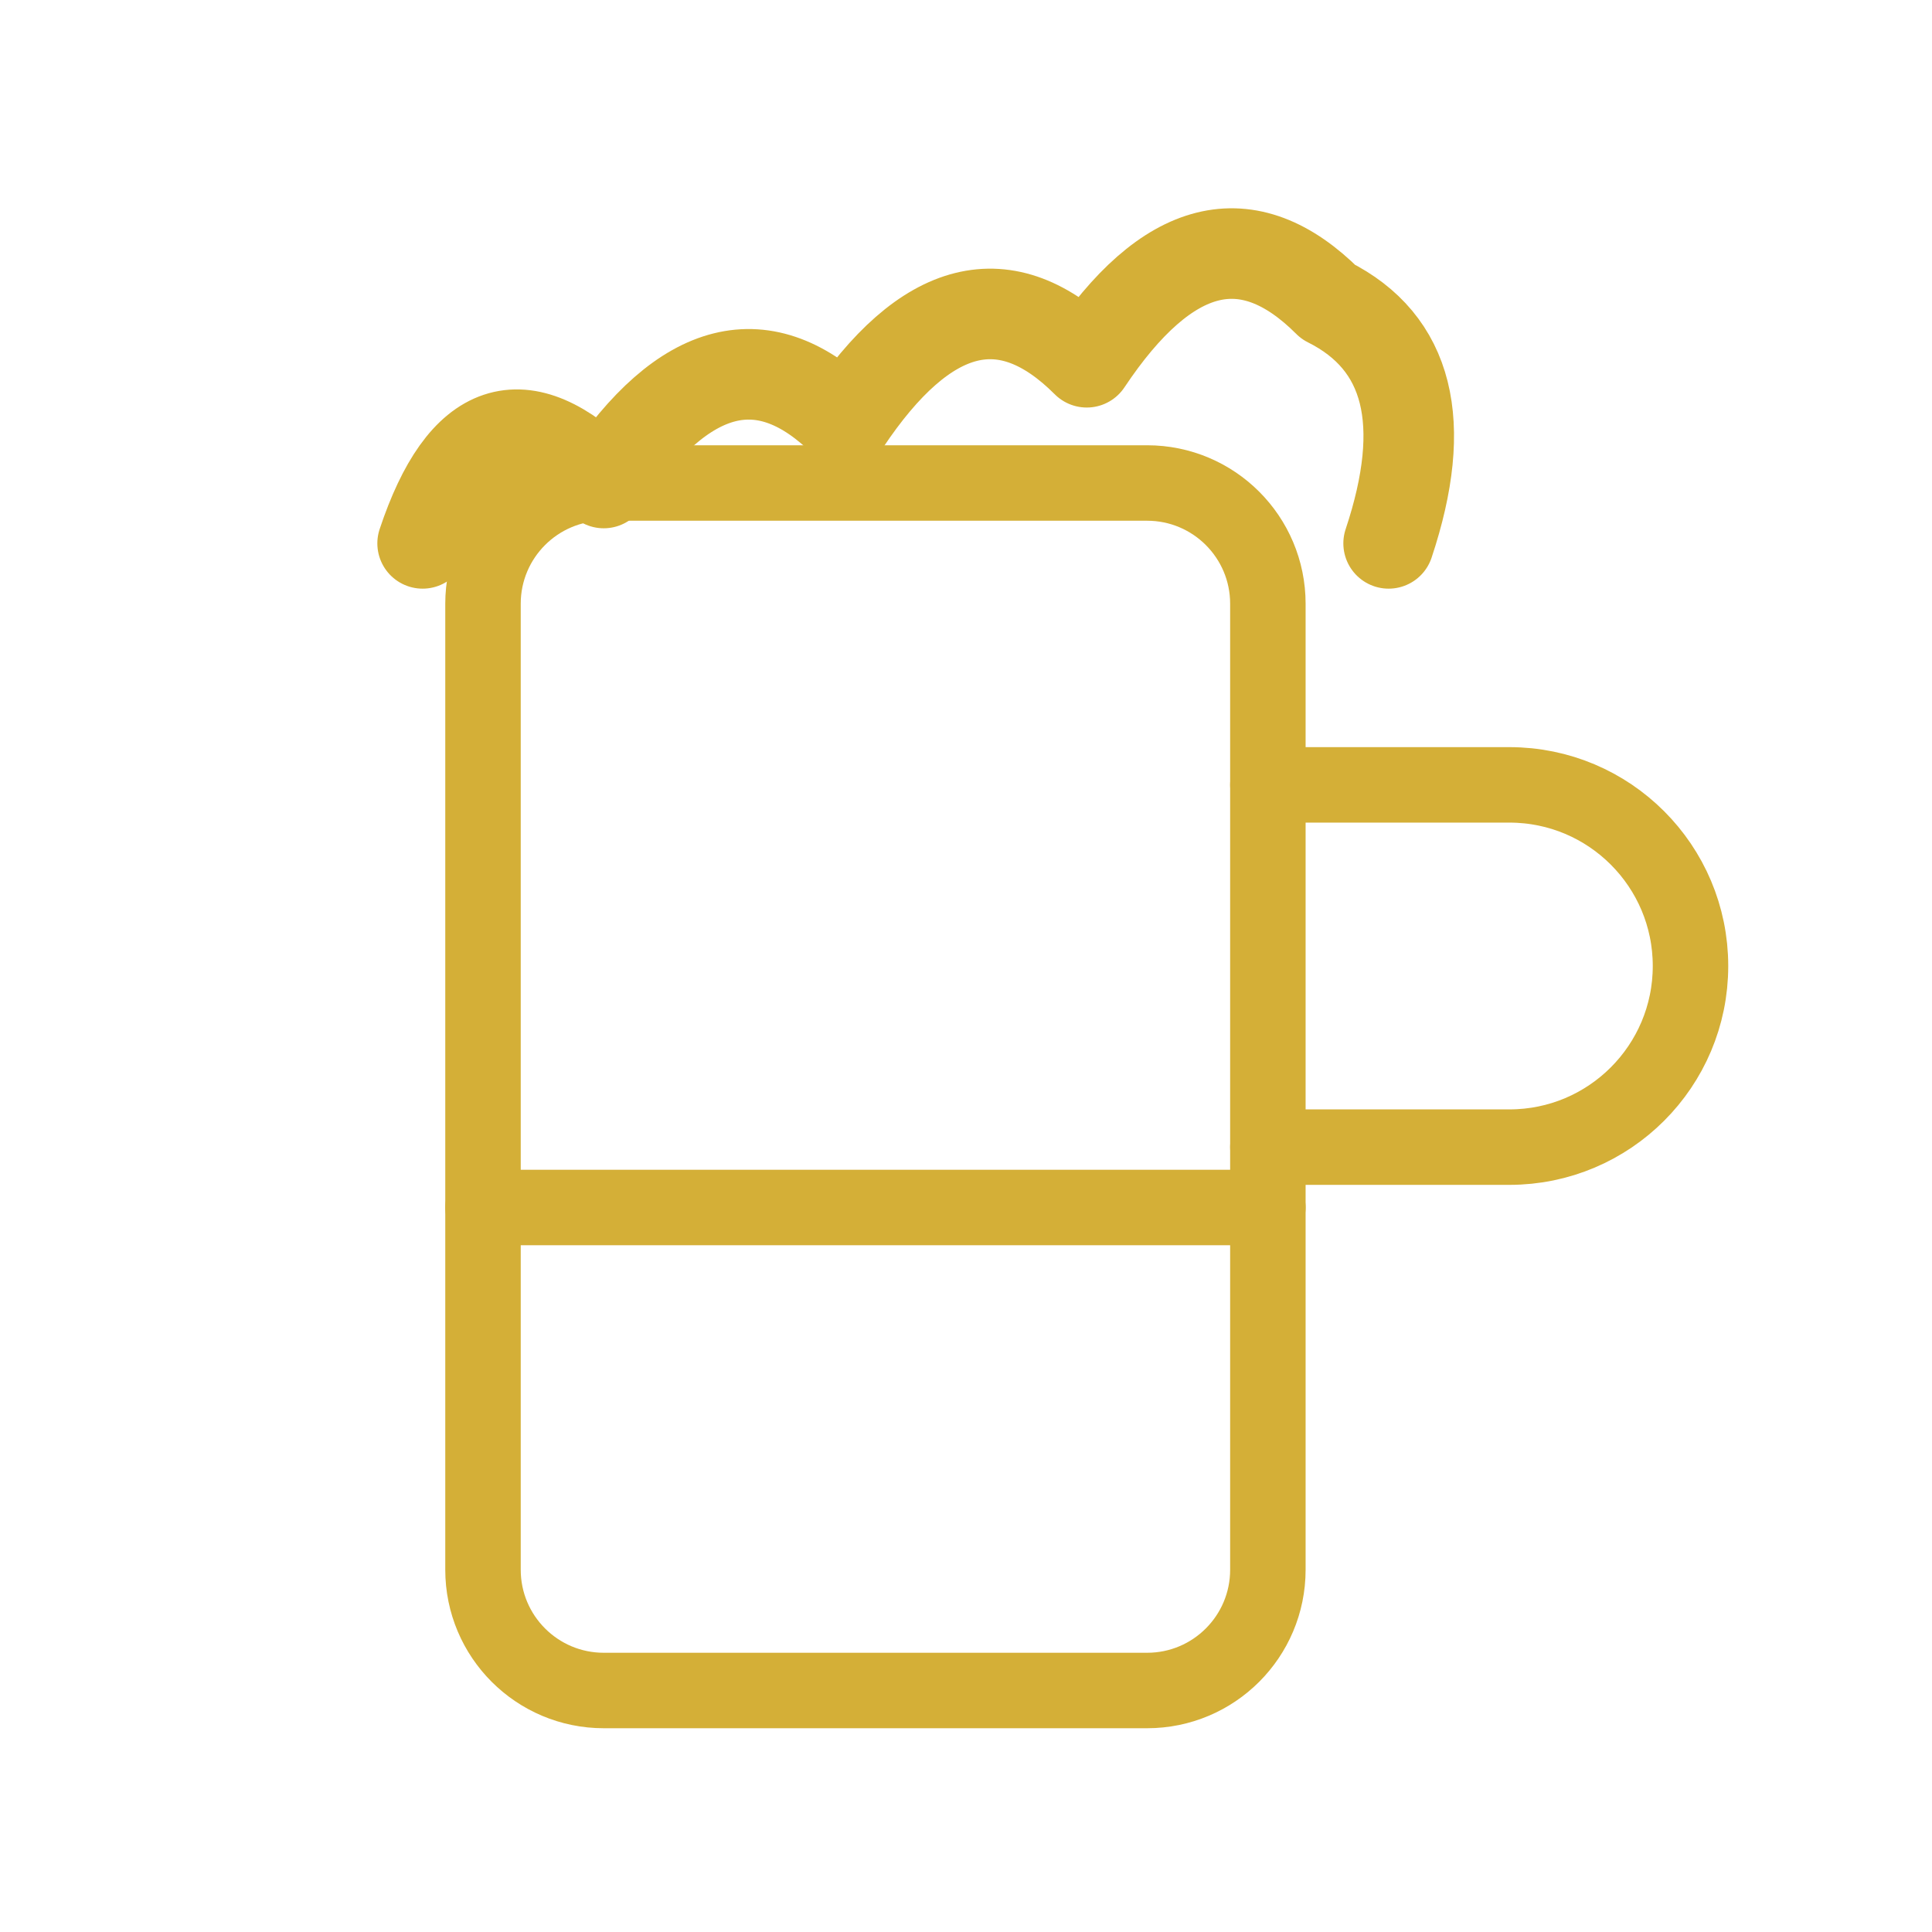
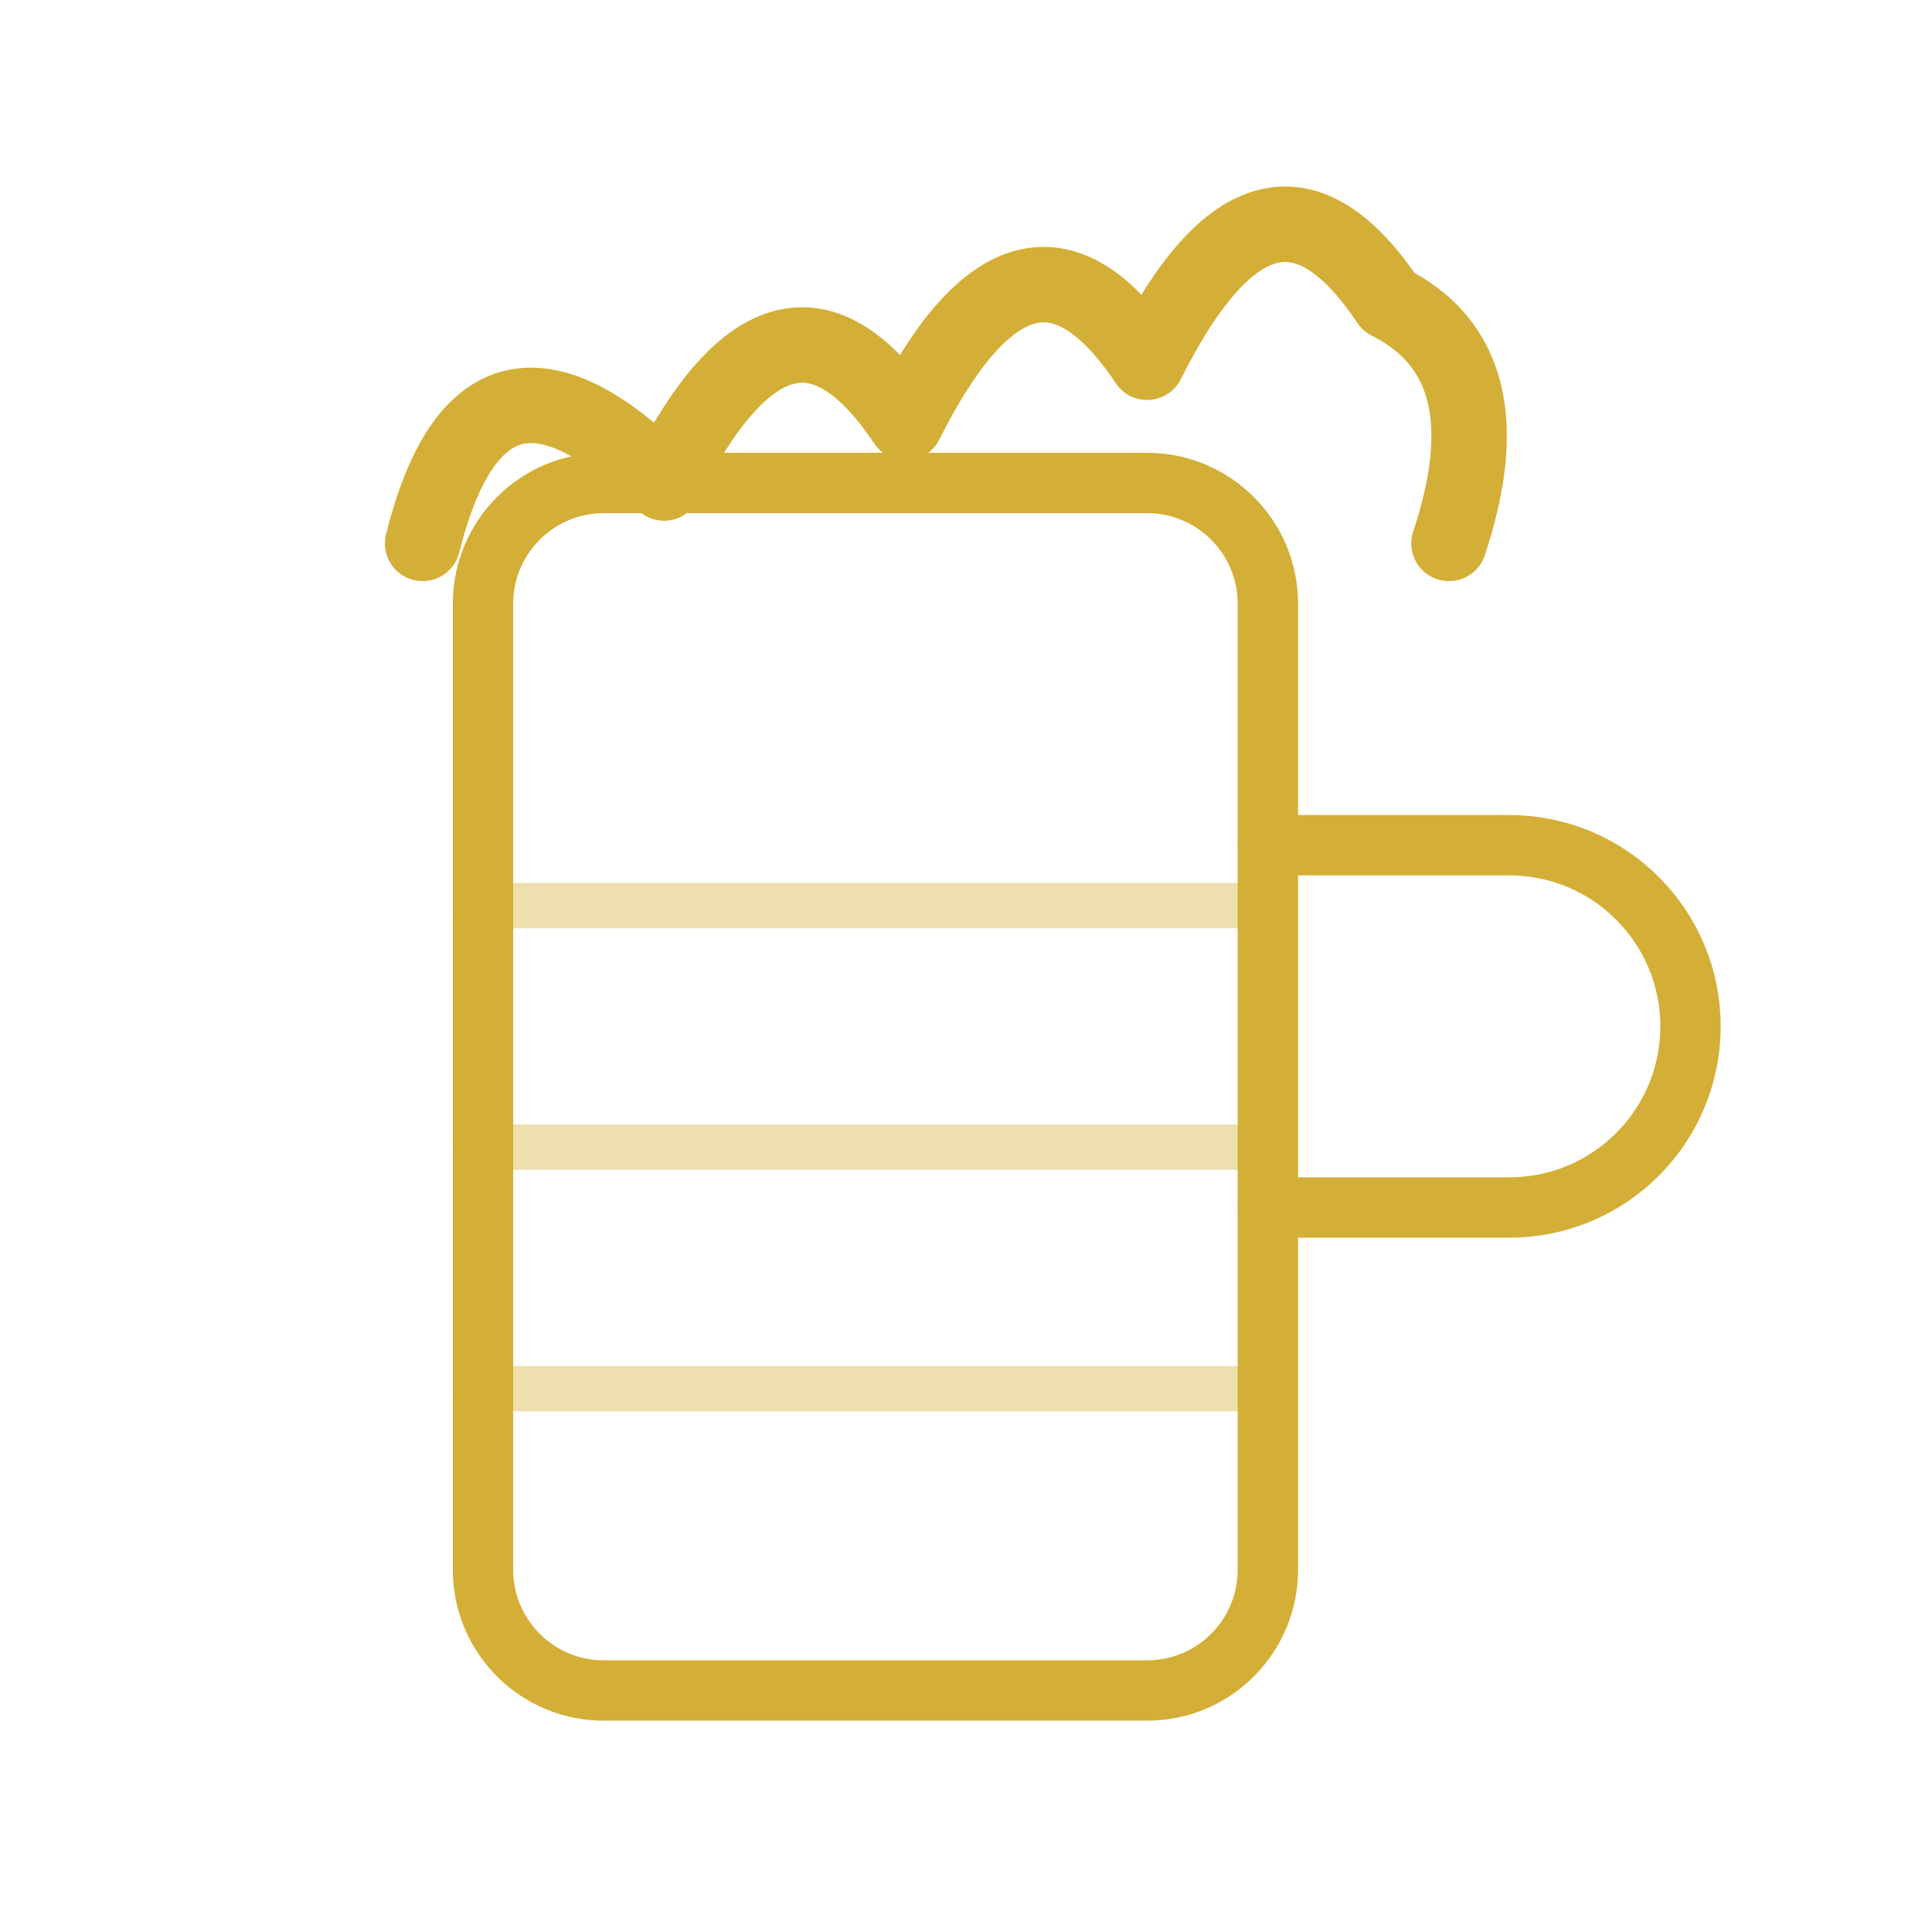
- <svg xmlns="http://www.w3.org/2000/svg" viewBox="0 0 64 64" fill="none" stroke="#d4af37" stroke-width="2.5" stroke-linecap="round" stroke-linejoin="round">
+ <svg xmlns="http://www.w3.org/2000/svg" viewBox="0 0 64 64" fill="none" stroke="#d4af37" stroke-width="2" stroke-linecap="round" stroke-linejoin="round">
  <rect x="16" y="16" width="26" height="40" rx="4" />
-   <path d="M42 26h8a6 6 0 0 1 0 12h-8" />
-   <path d="M14 18q2-6 6-2 4-6 8-2 4-6 8-2 4-6 8-2 4 2 2 8" stroke-width="3" />
-   <line x1="16" y1="40" x2="42" y2="40" />
+   <path d="M42 28h8a6 6 0 0 1 0 12h-8" />
+   <path d="M14 18q2-8 8-2 4-8 8-2 4-8 8-2 4-8 8-2 4 2 2 8" stroke-width="2.5" />
+   <line x1="16" y1="30" x2="42" y2="30" stroke-width="1.5" opacity=".4" />
+   <line x1="16" y1="38" x2="42" y2="38" stroke-width="1.5" opacity=".4" />
+   <line x1="16" y1="46" x2="42" y2="46" stroke-width="1.5" opacity=".4" />
</svg>
